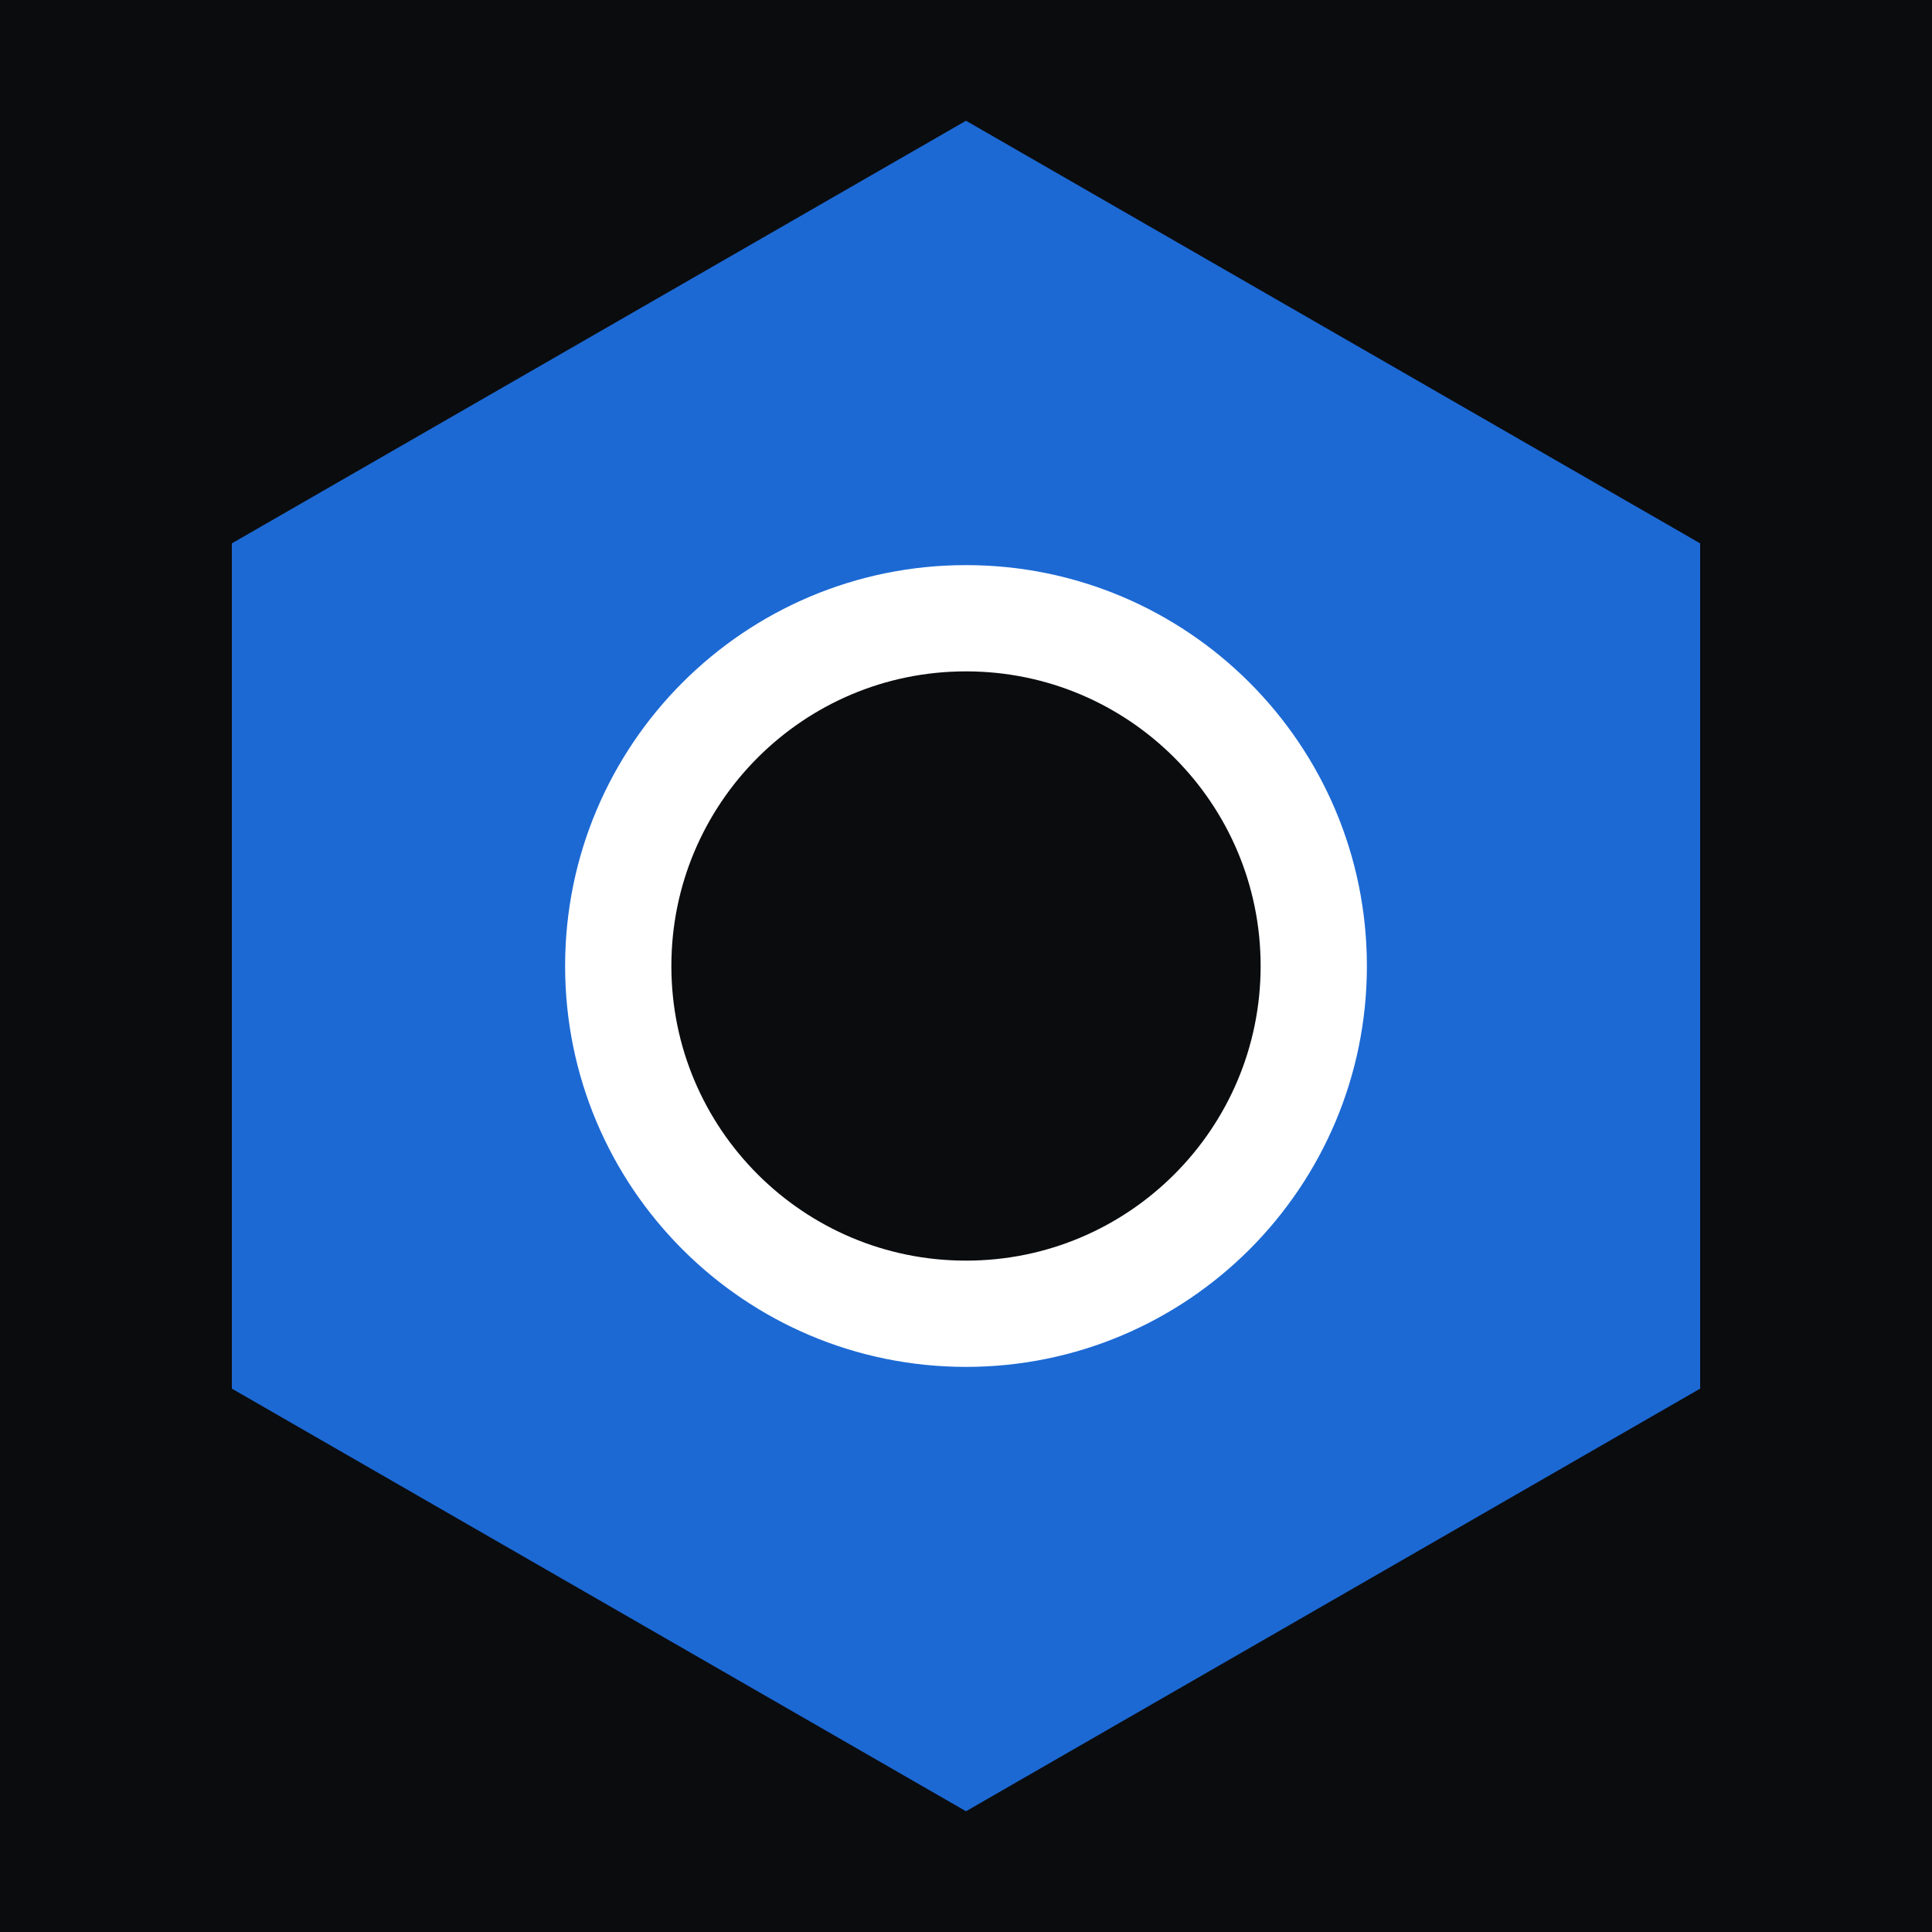
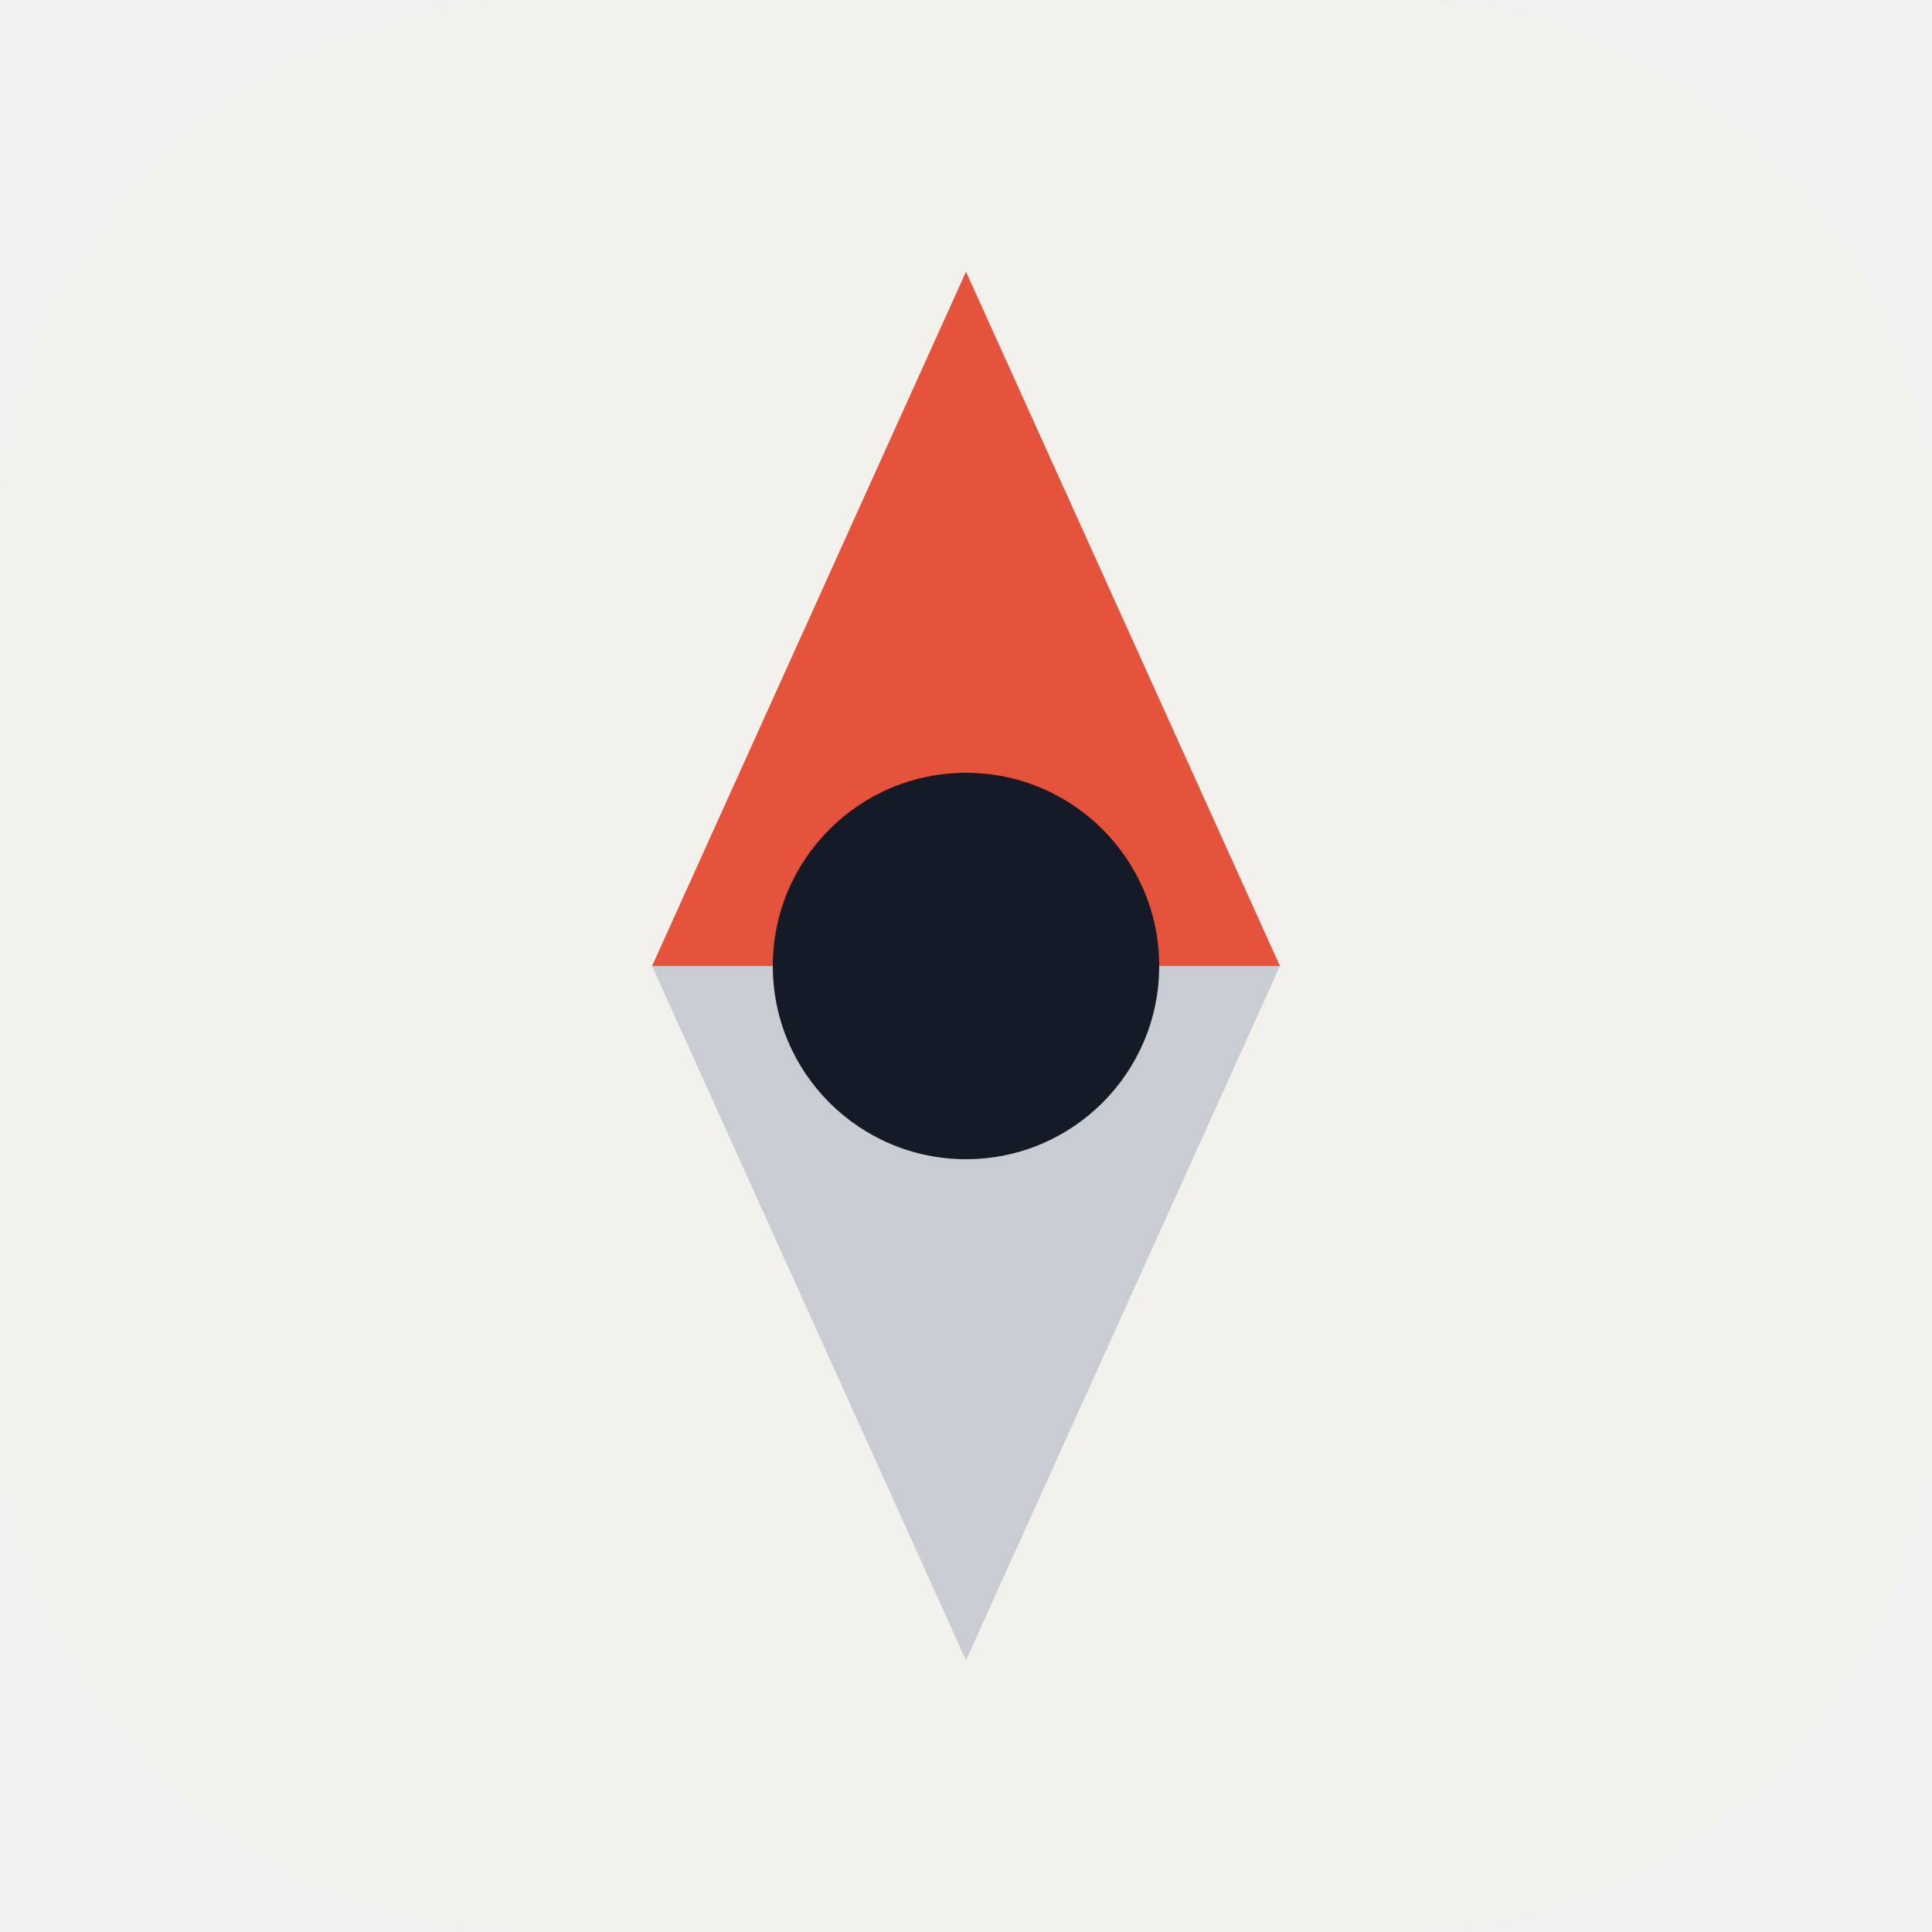
- <svg xmlns="http://www.w3.org/2000/svg" viewBox="0 0 40 40">
-   <rect width="40" height="40" fill="#0b0c0e" />
-   <path d="M20 2.5l15.2 8.75v17.5L20 37.5 4.8 28.75v-17.5z" fill="#1c69d4" />
-   <circle cx="20" cy="20" r="7.2" fill="#0b0c0e" stroke="#fff" stroke-width="2.2" />
+ <svg xmlns="http://www.w3.org/2000/svg" viewBox="0 0 32 32">
+   <rect width="32" height="32" rx="9" fill="#f2f1ec" />
+   <path d="M16 4.5l5.2 11.5H10.8z" fill="#e5533d" />
+   <path d="M10.8 16h10.4L16 27.5z" fill="#c9ccd3" />
+   <circle cx="16" cy="16" r="3.2" fill="#141a26" />
</svg>
